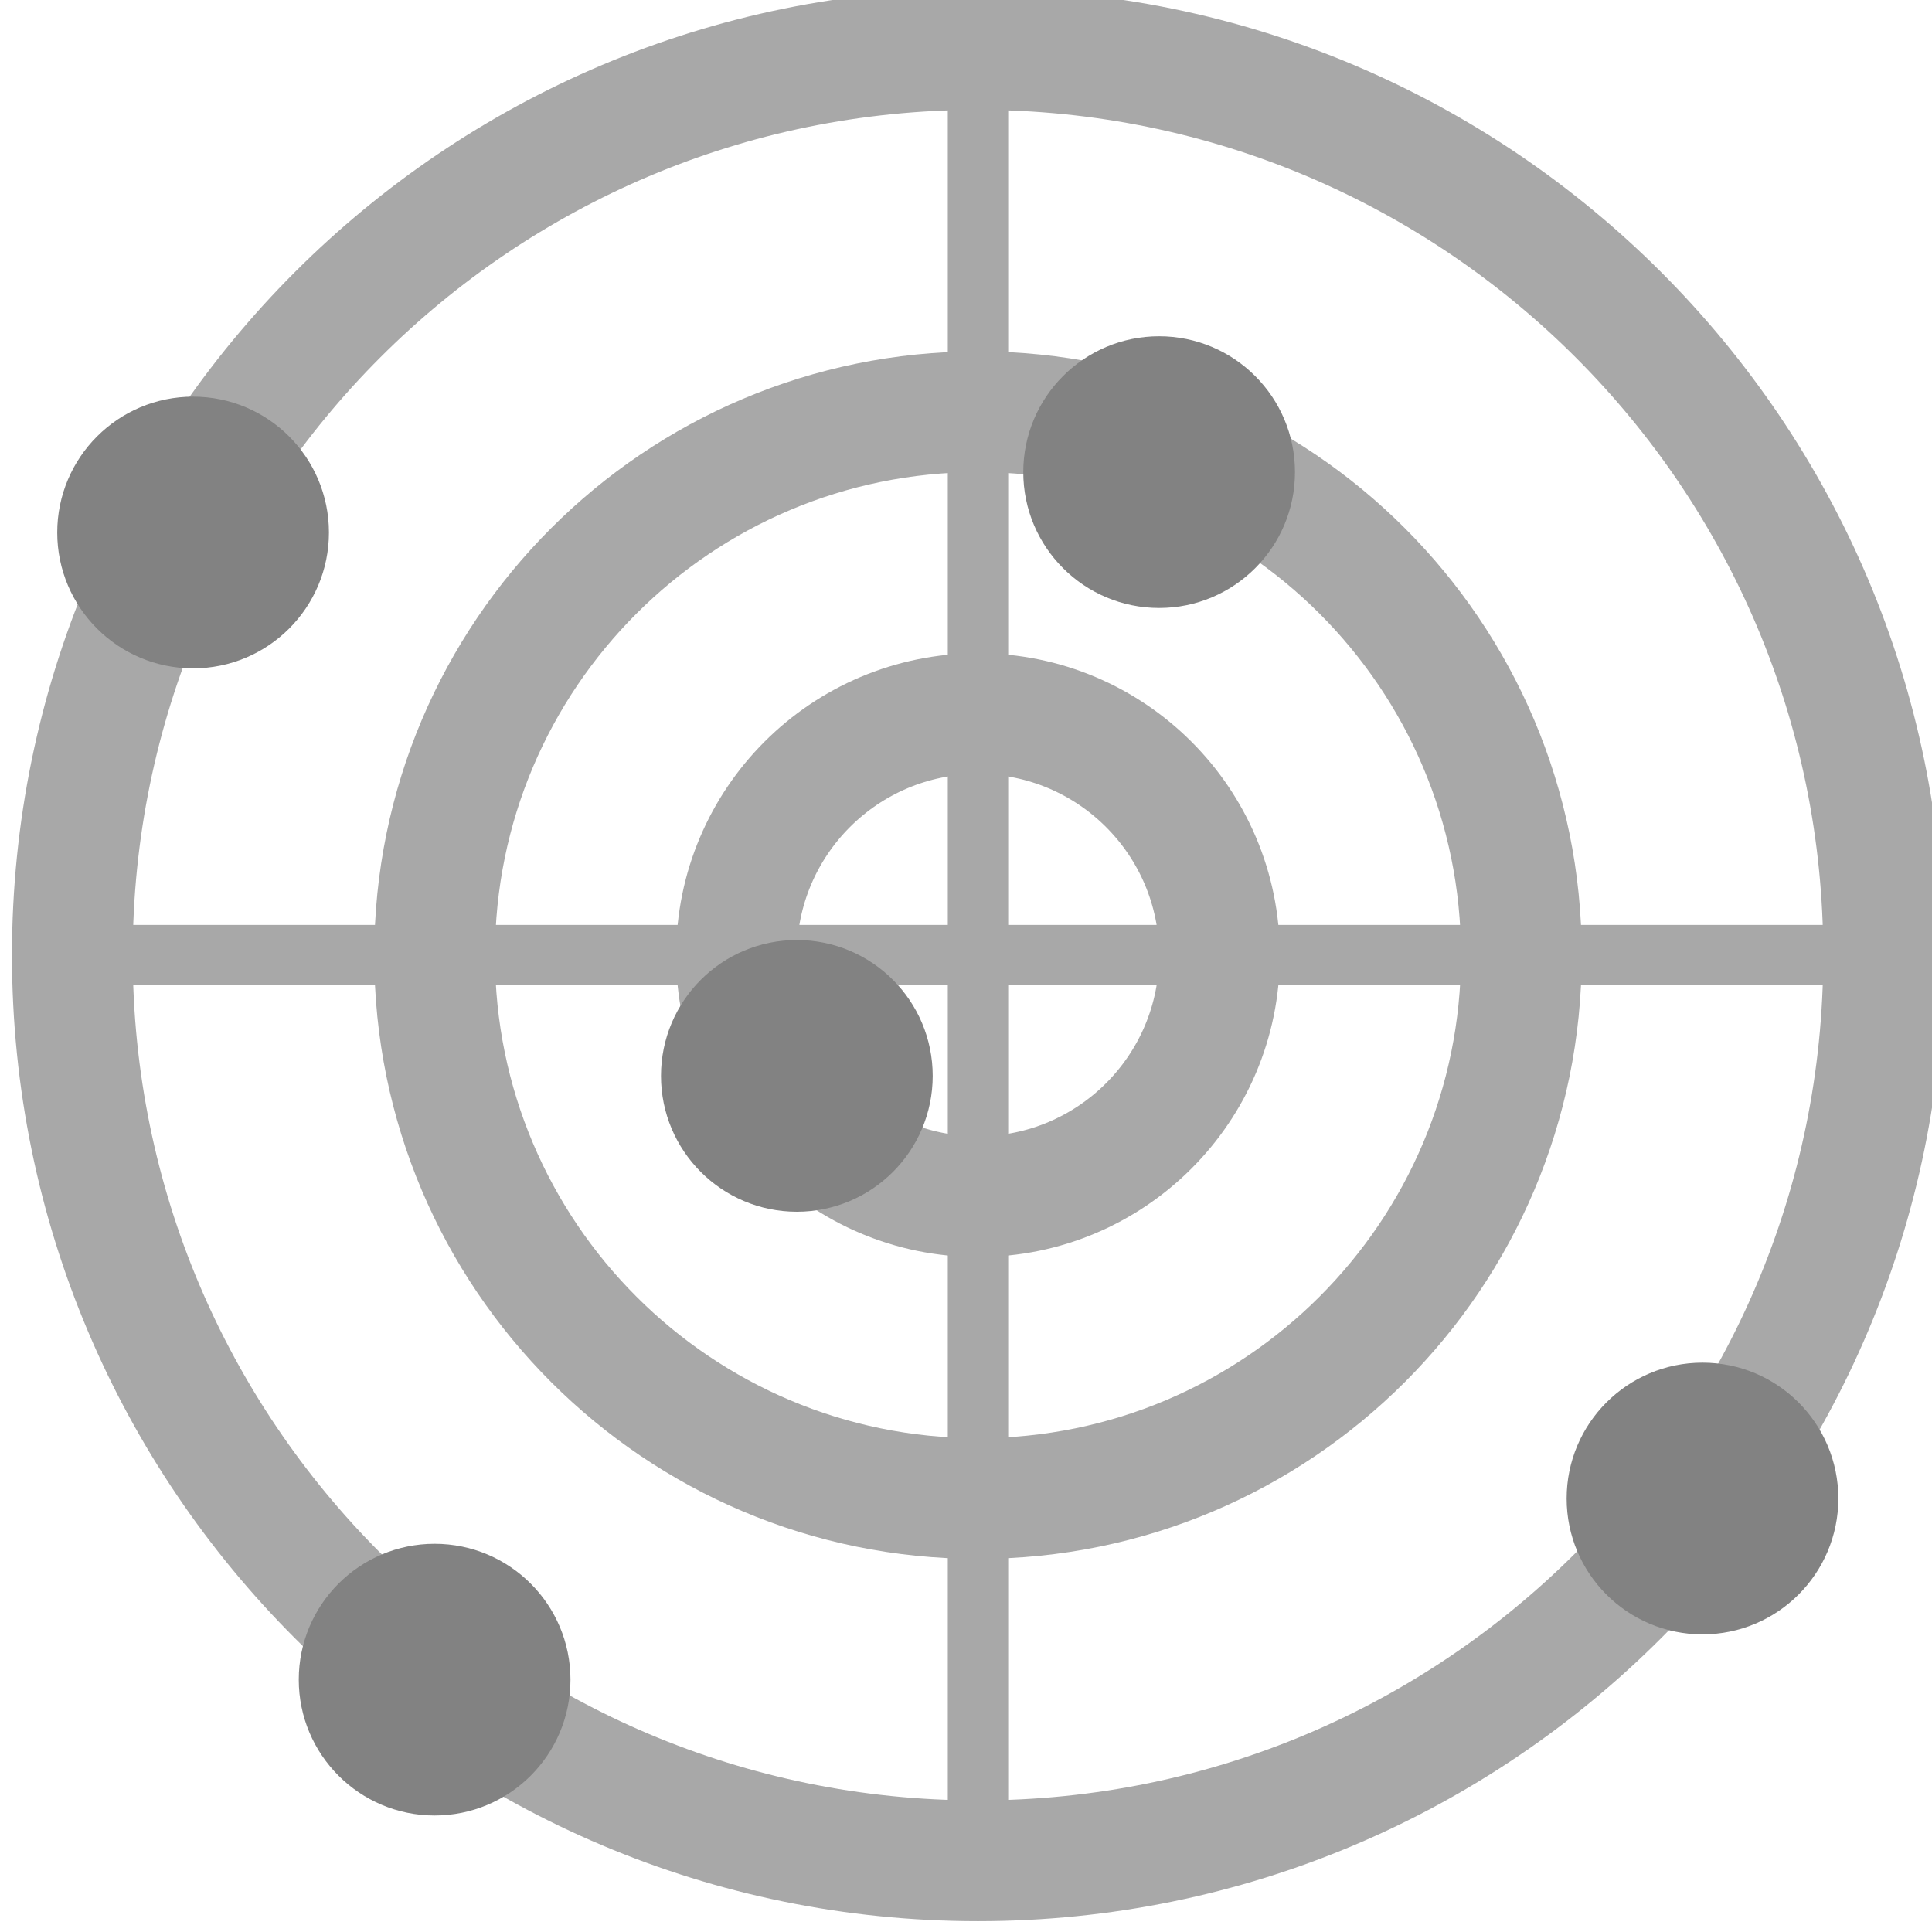
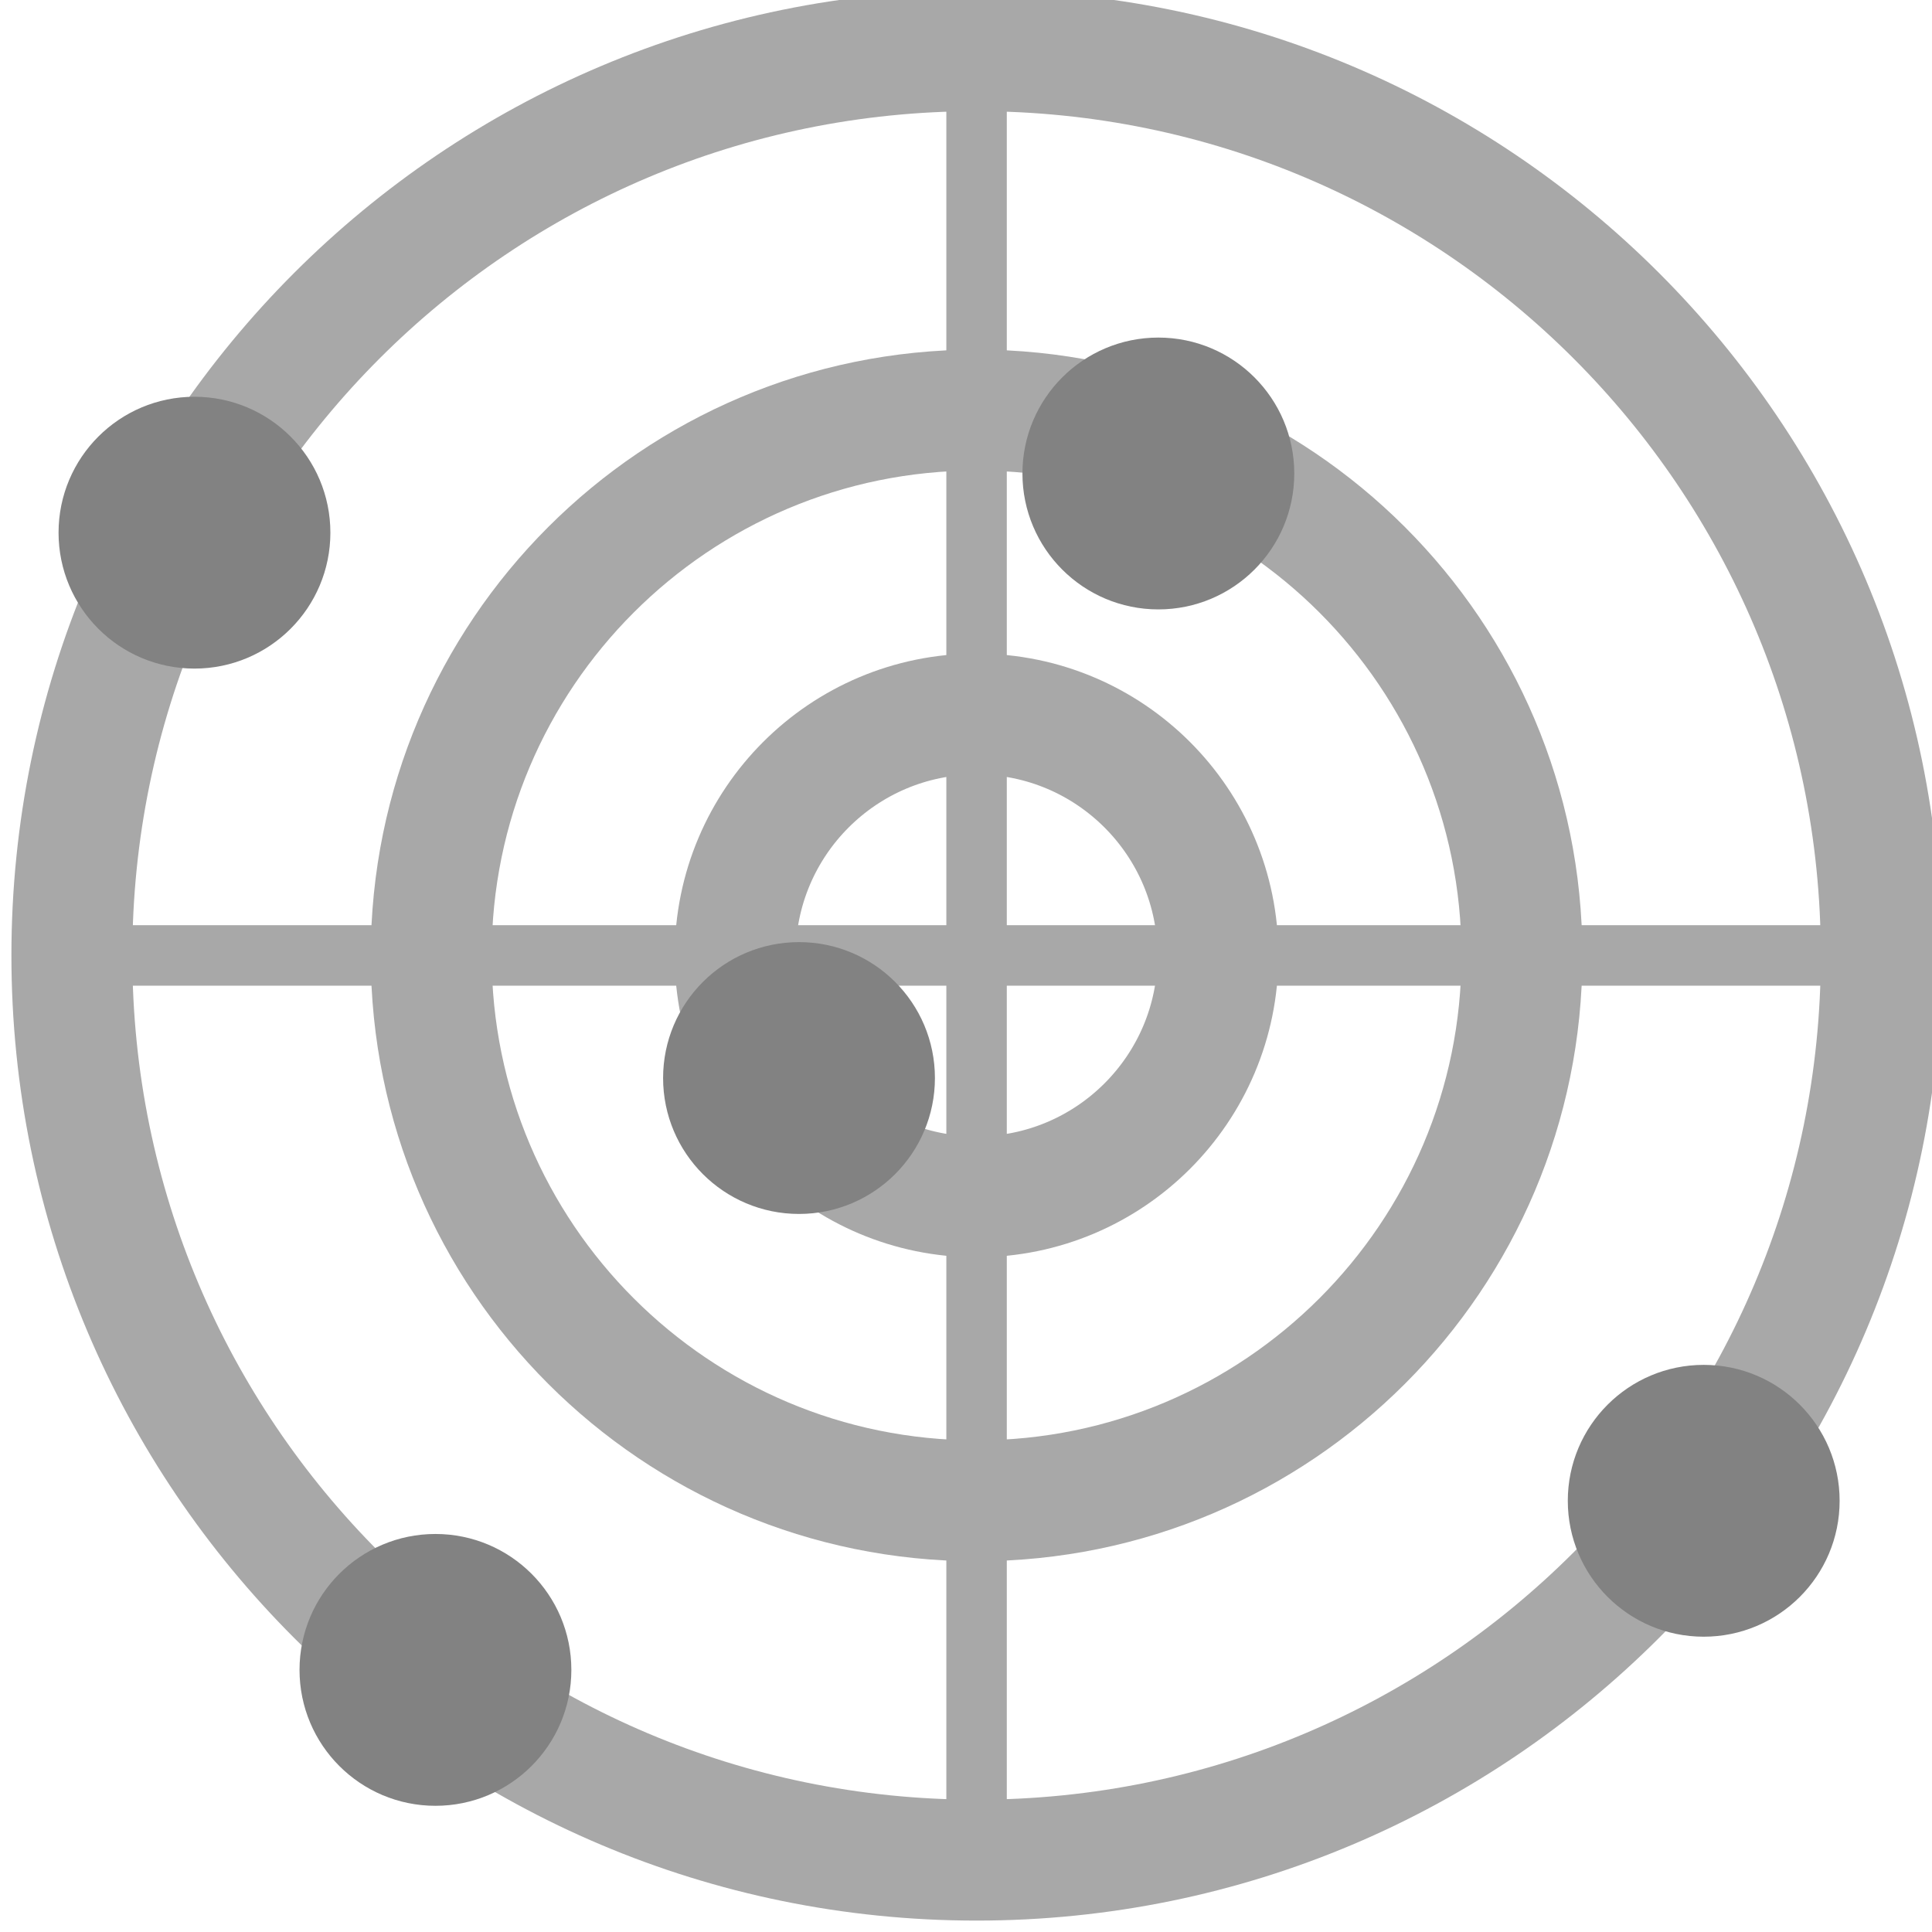
- <svg xmlns="http://www.w3.org/2000/svg" width="32" height="32" viewBox="0 0 45.714 45.714" version="1.1" id="svg5">
-   <defs id="defs2" />
-   <g id="layer1" transform="translate(-54.0023,-74.54298)">
-     <path style="fill:#a8a8a8;stroke:#a8a8a8;stroke-width:1.429;stroke-linecap:round;stroke-linejoin:round;stroke-dasharray:none" d="m 77.143,75.714 1e-6,42.857" id="path1467" />
-     <path style="fill:#a8a8a8;stroke:#a8a8a8;stroke-width:1.429;stroke-linecap:round;stroke-linejoin:round;stroke-dasharray:none" d="m 98.571,97.143 -42.857,0" id="path1521" />
-     <circle style="fill:none;stroke:#a8a8a8;stroke-width:2.857;stroke-linecap:round;stroke-linejoin:round" id="path1282" cx="77.143" cy="97.143" r="21.429" />
-     <circle style="fill:none;stroke:#a8a8a8;stroke-width:2.857;stroke-linecap:round;stroke-linejoin:round" id="path1284" cx="77.143" cy="97.143" r="12.857" />
-     <circle style="fill:none;stroke:#a8a8a8;stroke-width:2.857;stroke-linecap:round;stroke-linejoin:round" id="path1394" cx="77.143" cy="97.143" r="5.714" />
-     <circle style="fill:#828282;stroke:#828282;stroke-width:1.071;stroke-linecap:round;stroke-linejoin:round;stroke-dasharray:none" id="path1658" cx="94.286" cy="110" r="2.679" />
-     <circle style="fill:#828282;stroke:#828282;stroke-width:1.071;stroke-linecap:round;stroke-linejoin:round;stroke-dasharray:none" id="circle1662" cx="72.857" cy="100" r="2.679" />
-     <circle style="fill:#828282;stroke:#828282;stroke-width:1.071;stroke-linecap:round;stroke-linejoin:round;stroke-dasharray:none" id="circle1664" cx="81.429" cy="85.714" r="2.679" />
-     <circle style="fill:#828282;stroke:#828282;stroke-width:1.071;stroke-linecap:round;stroke-linejoin:round;stroke-dasharray:none" id="circle1666" cx="58.571" cy="87.143" r="2.679" />
-     <circle style="fill:#828282;stroke:#828282;stroke-width:1.071;stroke-linecap:round;stroke-linejoin:round;stroke-dasharray:none" id="circle1668" cx="64.286" cy="114.286" r="2.679" />
+ <svg xmlns="http://www.w3.org/2000/svg" height="32" viewBox="0 0 45.7 45.7" width="32">
+   <g stroke-linecap="round" stroke-linejoin="round">
+     <g stroke="#a8a8a8" transform="translate(-54 -74.5)">
+       <path d="m77.1 75.7 0 42.9" fill="#a8a8a8" stroke-width="1.43" />
+       <path d="m98.6 97.1h-42.9" fill="#a8a8a8" stroke-width="1.43" />
+       <g fill="none" stroke-width="2.86">
+         <circle cx="77.1" cy="97.1" r="21.4" />
+         <circle cx="77.1" cy="97.1" r="12.9" />
+         <circle cx="77.1" cy="97.1" r="5.71" />
+       </g>
+     </g>
+     <g fill="#828282" stroke="#828282" stroke-width="1.07">
+       <circle cx="40.3" cy="35.5" r="2.68" />
+       <circle cx="18.9" cy="25.5" r="2.68" />
+       <circle cx="27.4" cy="11.2" r="2.68" />
+       <circle cx="4.6" cy="12.6" r="2.68" />
+       <circle cx="10.3" cy="39.5" r="2.68" />
+     </g>
  </g>
</svg>
